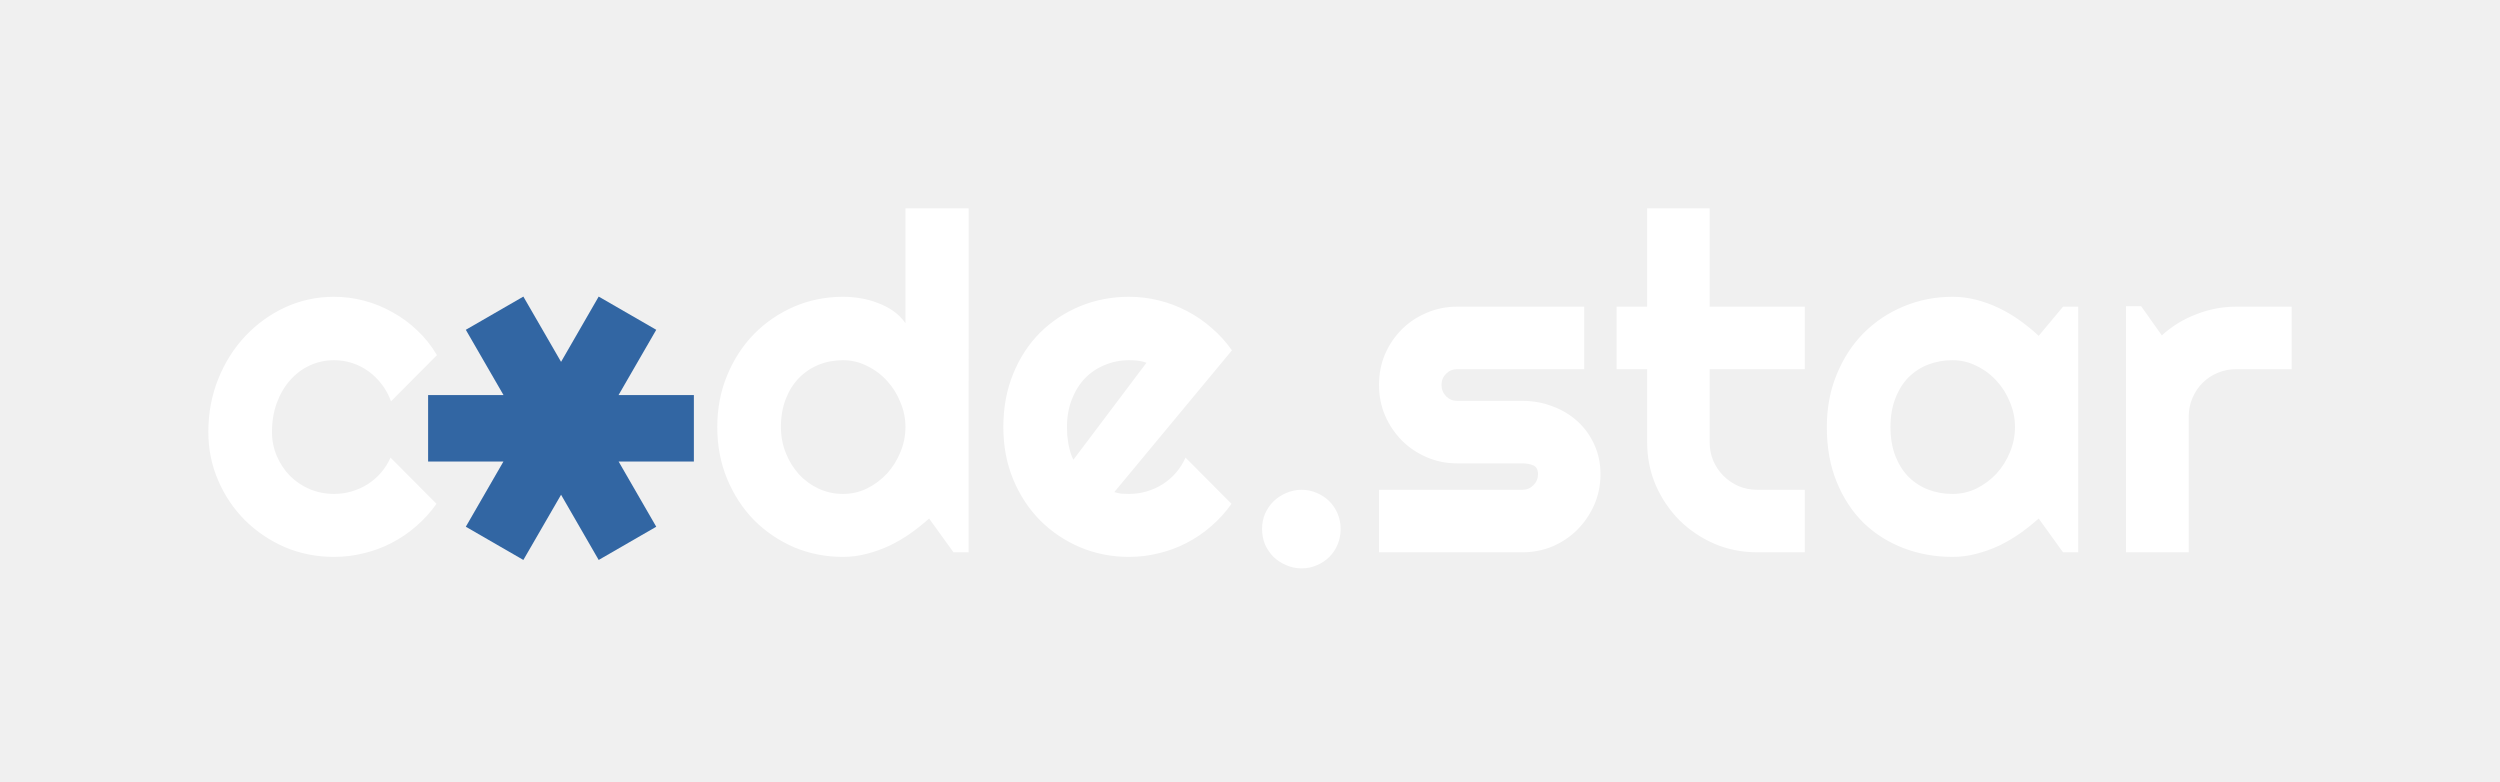
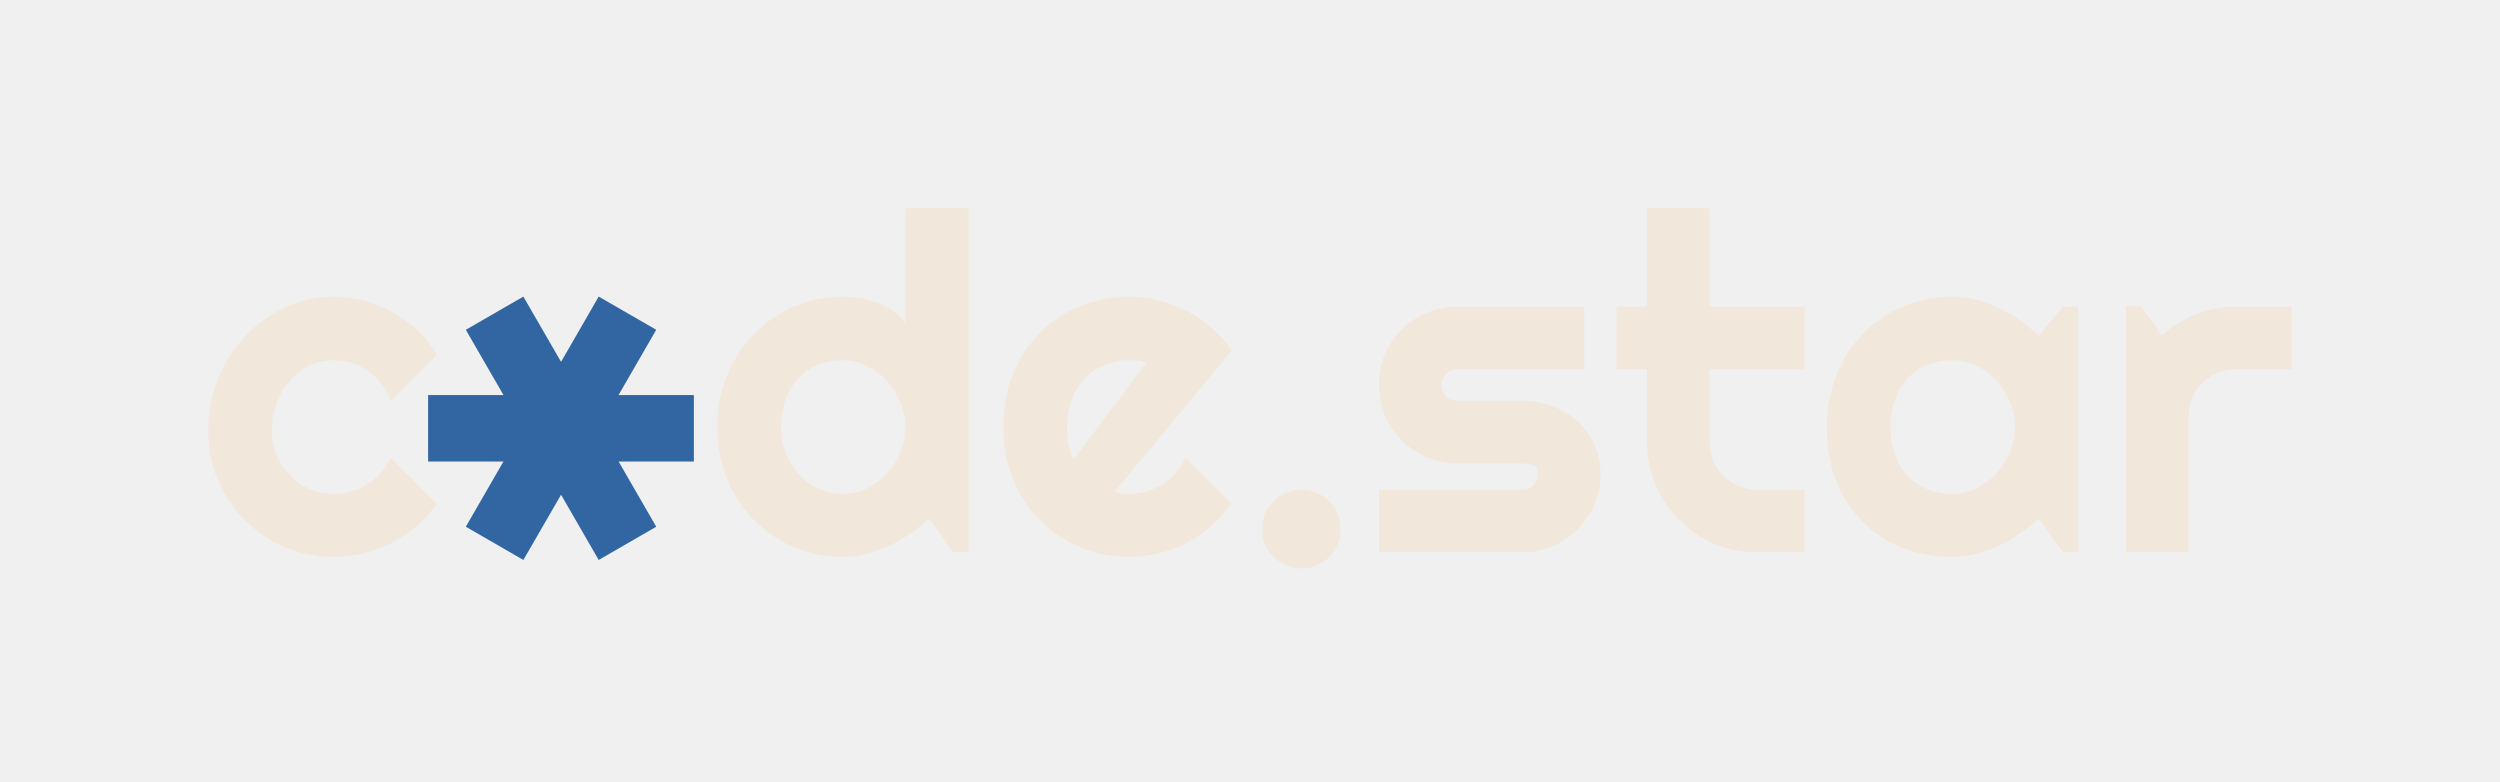
<svg xmlns="http://www.w3.org/2000/svg" width="1200" height="375" viewBox="-60 -60 120 37.5" style="background-color: #000000;">
-   <path id="codestar" fill="white" d="m-39.026-42.953-2.206 2.217q-.165-.463-.452-.827-.287-.375-.65-.629-.354-.253-.773-.386-.419-.132-.86-.132-.618 0-1.17.254-.54.253-.948.717-.397.452-.628 1.08-.232.63-.232 1.39 0 .618.232 1.158.231.54.628.949.408.408.949.64.551.23 1.169.23.441 0 .849-.12.408-.122.761-.342.364-.232.64-.552.286-.33.463-.728l2.206 2.217q-.42.596-.97 1.07-.541.474-1.18.805-.63.33-1.335.496-.695.177-1.434.177-1.246 0-2.35-.463-1.091-.475-1.918-1.29-.817-.817-1.29-1.909Q-50-38.023-50-39.269q0-1.356.474-2.537.474-1.18 1.29-2.05.828-.883 1.92-1.39 1.103-.508 2.349-.508.739 0 1.445.188.716.187 1.356.551.65.353 1.191.871.552.519.949 1.191zm25.52 9.463h-.727l-1.17-1.621q-.43.386-.915.728-.474.33-1.003.584-.53.243-1.092.386-.552.144-1.125.144-1.246 0-2.35-.463-1.091-.475-1.918-1.302-.817-.838-1.29-1.974-.475-1.147-.475-2.492 0-1.335.474-2.482.474-1.147 1.29-1.985.828-.838 1.92-1.313 1.103-.474 2.349-.474.397 0 .816.066.43.066.827.22.408.144.761.387.353.243.596.595V-50h3.033zm-3.032-6.01q0-.618-.243-1.192-.232-.584-.64-1.025-.408-.452-.96-.717-.54-.276-1.157-.276-.618 0-1.17.22-.54.221-.948.64-.397.408-.628 1.004-.232.596-.232 1.346 0 .65.232 1.235.231.584.628 1.025.408.442.949.695.551.254 1.169.254.617 0 1.158-.265.551-.275.96-.717.407-.452.639-1.025.243-.585.243-1.202zm10.025 3.12q.176.056.353.078.176.01.353.01.44 0 .849-.12.408-.122.761-.342.364-.232.64-.552.286-.33.463-.728l2.206 2.217q-.42.596-.97 1.07-.541.474-1.181.805-.629.33-1.334.496-.695.177-1.434.177-1.246 0-2.35-.463-1.091-.464-1.918-1.29-.817-.828-1.29-1.964-.475-1.147-.475-2.515 0-1.4.474-2.558t1.29-1.974q.828-.817 1.92-1.269 1.103-.452 2.349-.452.739 0 1.445.177.705.176 1.334.507.64.33 1.191.816.552.474.97 1.07zm1.544-6.209q-.21-.077-.42-.099-.198-.022-.418-.022-.618 0-1.17.232-.54.22-.948.64-.397.418-.628 1.014-.232.585-.232 1.324 0 .165.011.375.022.21.055.43.044.21.1.408.055.198.143.353zm9.32 7.974q0 .397-.144.75-.143.342-.397.596-.254.253-.596.397-.341.154-.739.154-.386 0-.738-.154-.342-.144-.607-.397-.254-.254-.408-.596-.143-.353-.143-.75 0-.386.143-.728.154-.341.408-.595.265-.254.607-.397.352-.155.738-.155.398 0 .74.155.341.143.595.397.254.254.397.595.143.342.143.728zm8.723 1.125H6.192v-3h6.882q.31 0 .53-.22.22-.22.22-.53 0-.32-.22-.419-.22-.099-.53-.099H9.942q-.783 0-1.467-.298-.684-.297-1.19-.805-.508-.518-.806-1.202-.287-.684-.287-1.467t.287-1.467q.298-.683.805-1.19.507-.508 1.191-.795.684-.298 1.467-.298h6.099v3H9.942q-.309 0-.53.22-.22.221-.22.53 0 .32.22.552.221.22.53.22h3.132q.772 0 1.456.265.684.254 1.191.717.508.463.805 1.114.298.65.298 1.422 0 .783-.298 1.467-.297.673-.805 1.191-.507.508-1.19.806-.685.286-1.457.286zm11.272 0q-1.092 0-2.052-.408-.96-.419-1.687-1.136-.717-.728-1.136-1.687-.408-.96-.408-2.052v-3.507h-1.467v-3h1.467V-50h3v4.72h4.566v3h-4.566v3.507q0 .475.176.894.177.408.486.717.308.308.727.496.42.176.894.176h2.283v3zm15.407 0h-.728l-1.169-1.621q-.43.386-.915.728-.474.33-1.004.584-.53.243-1.092.386-.551.144-1.125.144-1.246 0-2.349-.42-1.092-.418-1.919-1.212-.816-.806-1.29-1.964-.474-1.158-.474-2.635 0-1.38.474-2.526.474-1.158 1.29-1.985.827-.827 1.92-1.28 1.102-.463 2.348-.463.574 0 1.136.143.563.144 1.092.398.53.253 1.004.595.485.342.904.739l1.17-1.4h.727zM36.72-39.5q0-.618-.242-1.192-.232-.584-.64-1.025-.408-.452-.96-.717-.54-.276-1.158-.276-.617 0-1.169.21-.54.21-.948.617-.397.408-.629 1.015-.231.595-.231 1.368 0 .772.231 1.378.232.596.629 1.004.408.408.948.617.552.21 1.17.21.617 0 1.157-.265.552-.276.96-.717.408-.452.64-1.025.242-.585.242-1.202zm8.338 6.01h-3.01v-11.812h.727l.993 1.401q.728-.662 1.654-1.015.926-.364 1.919-.364h2.658v3h-2.658q-.474 0-.893.177-.42.176-.728.485-.309.309-.485.728-.177.419-.177.893z" />
+   <path id="codestar" fill="#f1e7da" d="m-39.026-42.953-2.206 2.217q-.165-.463-.452-.827-.287-.375-.65-.629-.354-.253-.773-.386-.419-.132-.86-.132-.618 0-1.17.254-.54.253-.948.717-.397.452-.628 1.08-.232.63-.232 1.39 0 .618.232 1.158.231.54.628.949.408.408.949.64.551.23 1.169.23.441 0 .849-.12.408-.122.761-.342.364-.232.64-.552.286-.33.463-.728l2.206 2.217q-.42.596-.97 1.07-.541.474-1.18.805-.63.33-1.335.496-.695.177-1.434.177-1.246 0-2.35-.463-1.091-.475-1.918-1.29-.817-.817-1.29-1.909Q-50-38.023-50-39.269q0-1.356.474-2.537.474-1.18 1.29-2.05.828-.883 1.92-1.39 1.103-.508 2.349-.508.739 0 1.445.188.716.187 1.356.551.65.353 1.191.871.552.519.949 1.191zm25.52 9.463h-.727l-1.17-1.621q-.43.386-.915.728-.474.33-1.003.584-.53.243-1.092.386-.552.144-1.125.144-1.246 0-2.35-.463-1.091-.475-1.918-1.302-.817-.838-1.29-1.974-.475-1.147-.475-2.492 0-1.335.474-2.482.474-1.147 1.29-1.985.828-.838 1.92-1.313 1.103-.474 2.349-.474.397 0 .816.066.43.066.827.22.408.144.761.387.353.243.596.595V-50h3.033zm-3.032-6.01q0-.618-.243-1.192-.232-.584-.64-1.025-.408-.452-.96-.717-.54-.276-1.157-.276-.618 0-1.17.22-.54.221-.948.64-.397.408-.628 1.004-.232.596-.232 1.346 0 .65.232 1.235.231.584.628 1.025.408.442.949.695.551.254 1.169.254.617 0 1.158-.265.551-.275.96-.717.407-.452.639-1.025.243-.585.243-1.202zm10.025 3.12q.176.056.353.078.176.01.353.01.44 0 .849-.12.408-.122.761-.342.364-.232.64-.552.286-.33.463-.728l2.206 2.217q-.42.596-.97 1.07-.541.474-1.181.805-.629.33-1.334.496-.695.177-1.434.177-1.246 0-2.35-.463-1.091-.464-1.918-1.29-.817-.828-1.29-1.964-.475-1.147-.475-2.515 0-1.4.474-2.558t1.29-1.974q.828-.817 1.92-1.269 1.103-.452 2.349-.452.739 0 1.445.177.705.176 1.334.507.64.33 1.191.816.552.474.97 1.07zm1.544-6.209q-.21-.077-.42-.099-.198-.022-.418-.022-.618 0-1.17.232-.54.22-.948.64-.397.418-.628 1.014-.232.585-.232 1.324 0 .165.011.375.022.21.055.43.044.21.1.408.055.198.143.353zm9.32 7.974q0 .397-.144.75-.143.342-.397.596-.254.253-.596.397-.341.154-.739.154-.386 0-.738-.154-.342-.144-.607-.397-.254-.254-.408-.596-.143-.353-.143-.75 0-.386.143-.728.154-.341.408-.595.265-.254.607-.397.352-.155.738-.155.398 0 .74.155.341.143.595.397.254.254.397.595.143.342.143.728zm8.723 1.125H6.192v-3h6.882q.31 0 .53-.22.22-.22.22-.53 0-.32-.22-.419-.22-.099-.53-.099H9.942q-.783 0-1.467-.298-.684-.297-1.19-.805-.508-.518-.806-1.202-.287-.684-.287-1.467t.287-1.467q.298-.683.805-1.19.507-.508 1.191-.795.684-.298 1.467-.298h6.099v3H9.942q-.309 0-.53.22-.22.221-.22.53 0 .32.22.552.221.22.53.22h3.132q.772 0 1.456.265.684.254 1.191.717.508.463.805 1.114.298.65.298 1.422 0 .783-.298 1.467-.297.673-.805 1.191-.507.508-1.19.806-.685.286-1.457.286zm11.272 0q-1.092 0-2.052-.408-.96-.419-1.687-1.136-.717-.728-1.136-1.687-.408-.96-.408-2.052v-3.507h-1.467v-3h1.467V-50h3v4.72h4.566v3h-4.566v3.507q0 .475.176.894.177.408.486.717.308.308.727.496.42.176.894.176h2.283v3zm15.407 0h-.728l-1.169-1.621q-.43.386-.915.728-.474.33-1.004.584-.53.243-1.092.386-.551.144-1.125.144-1.246 0-2.349-.42-1.092-.418-1.919-1.212-.816-.806-1.29-1.964-.474-1.158-.474-2.635 0-1.38.474-2.526.474-1.158 1.29-1.985.827-.827 1.92-1.28 1.102-.463 2.348-.463.574 0 1.136.143.563.144 1.092.398.53.253 1.004.595.485.342.904.739l1.17-1.4h.727zM36.72-39.5q0-.618-.242-1.192-.232-.584-.64-1.025-.408-.452-.96-.717-.54-.276-1.158-.276-.617 0-1.169.21-.54.21-.948.617-.397.408-.629 1.015-.231.595-.231 1.368 0 .772.231 1.378.232.596.629 1.004.408.408.948.617.552.21 1.17.21.617 0 1.157-.265.552-.276.96-.717.408-.452.64-1.025.242-.585.242-1.202zm8.338 6.01h-3.01v-11.812h.727l.993 1.401q.728-.662 1.654-1.015.926-.364 1.919-.364h2.658v3h-2.658q-.474 0-.893.177-.42.176-.728.485-.309.309-.485.728-.177.419-.177.893z" />
  <path id="star" fill="#3266A3" d="m-34.879-45.764-2.762 1.594 1.81 3.134h-3.62v3.189h3.616l-1.806 3.13 2.762 1.595 1.81-3.13 1.806 3.13 2.763-1.595-1.807-3.13h3.613v-3.19h-3.616l1.81-3.133-2.763-1.594-1.806 3.133z" />
</svg>
